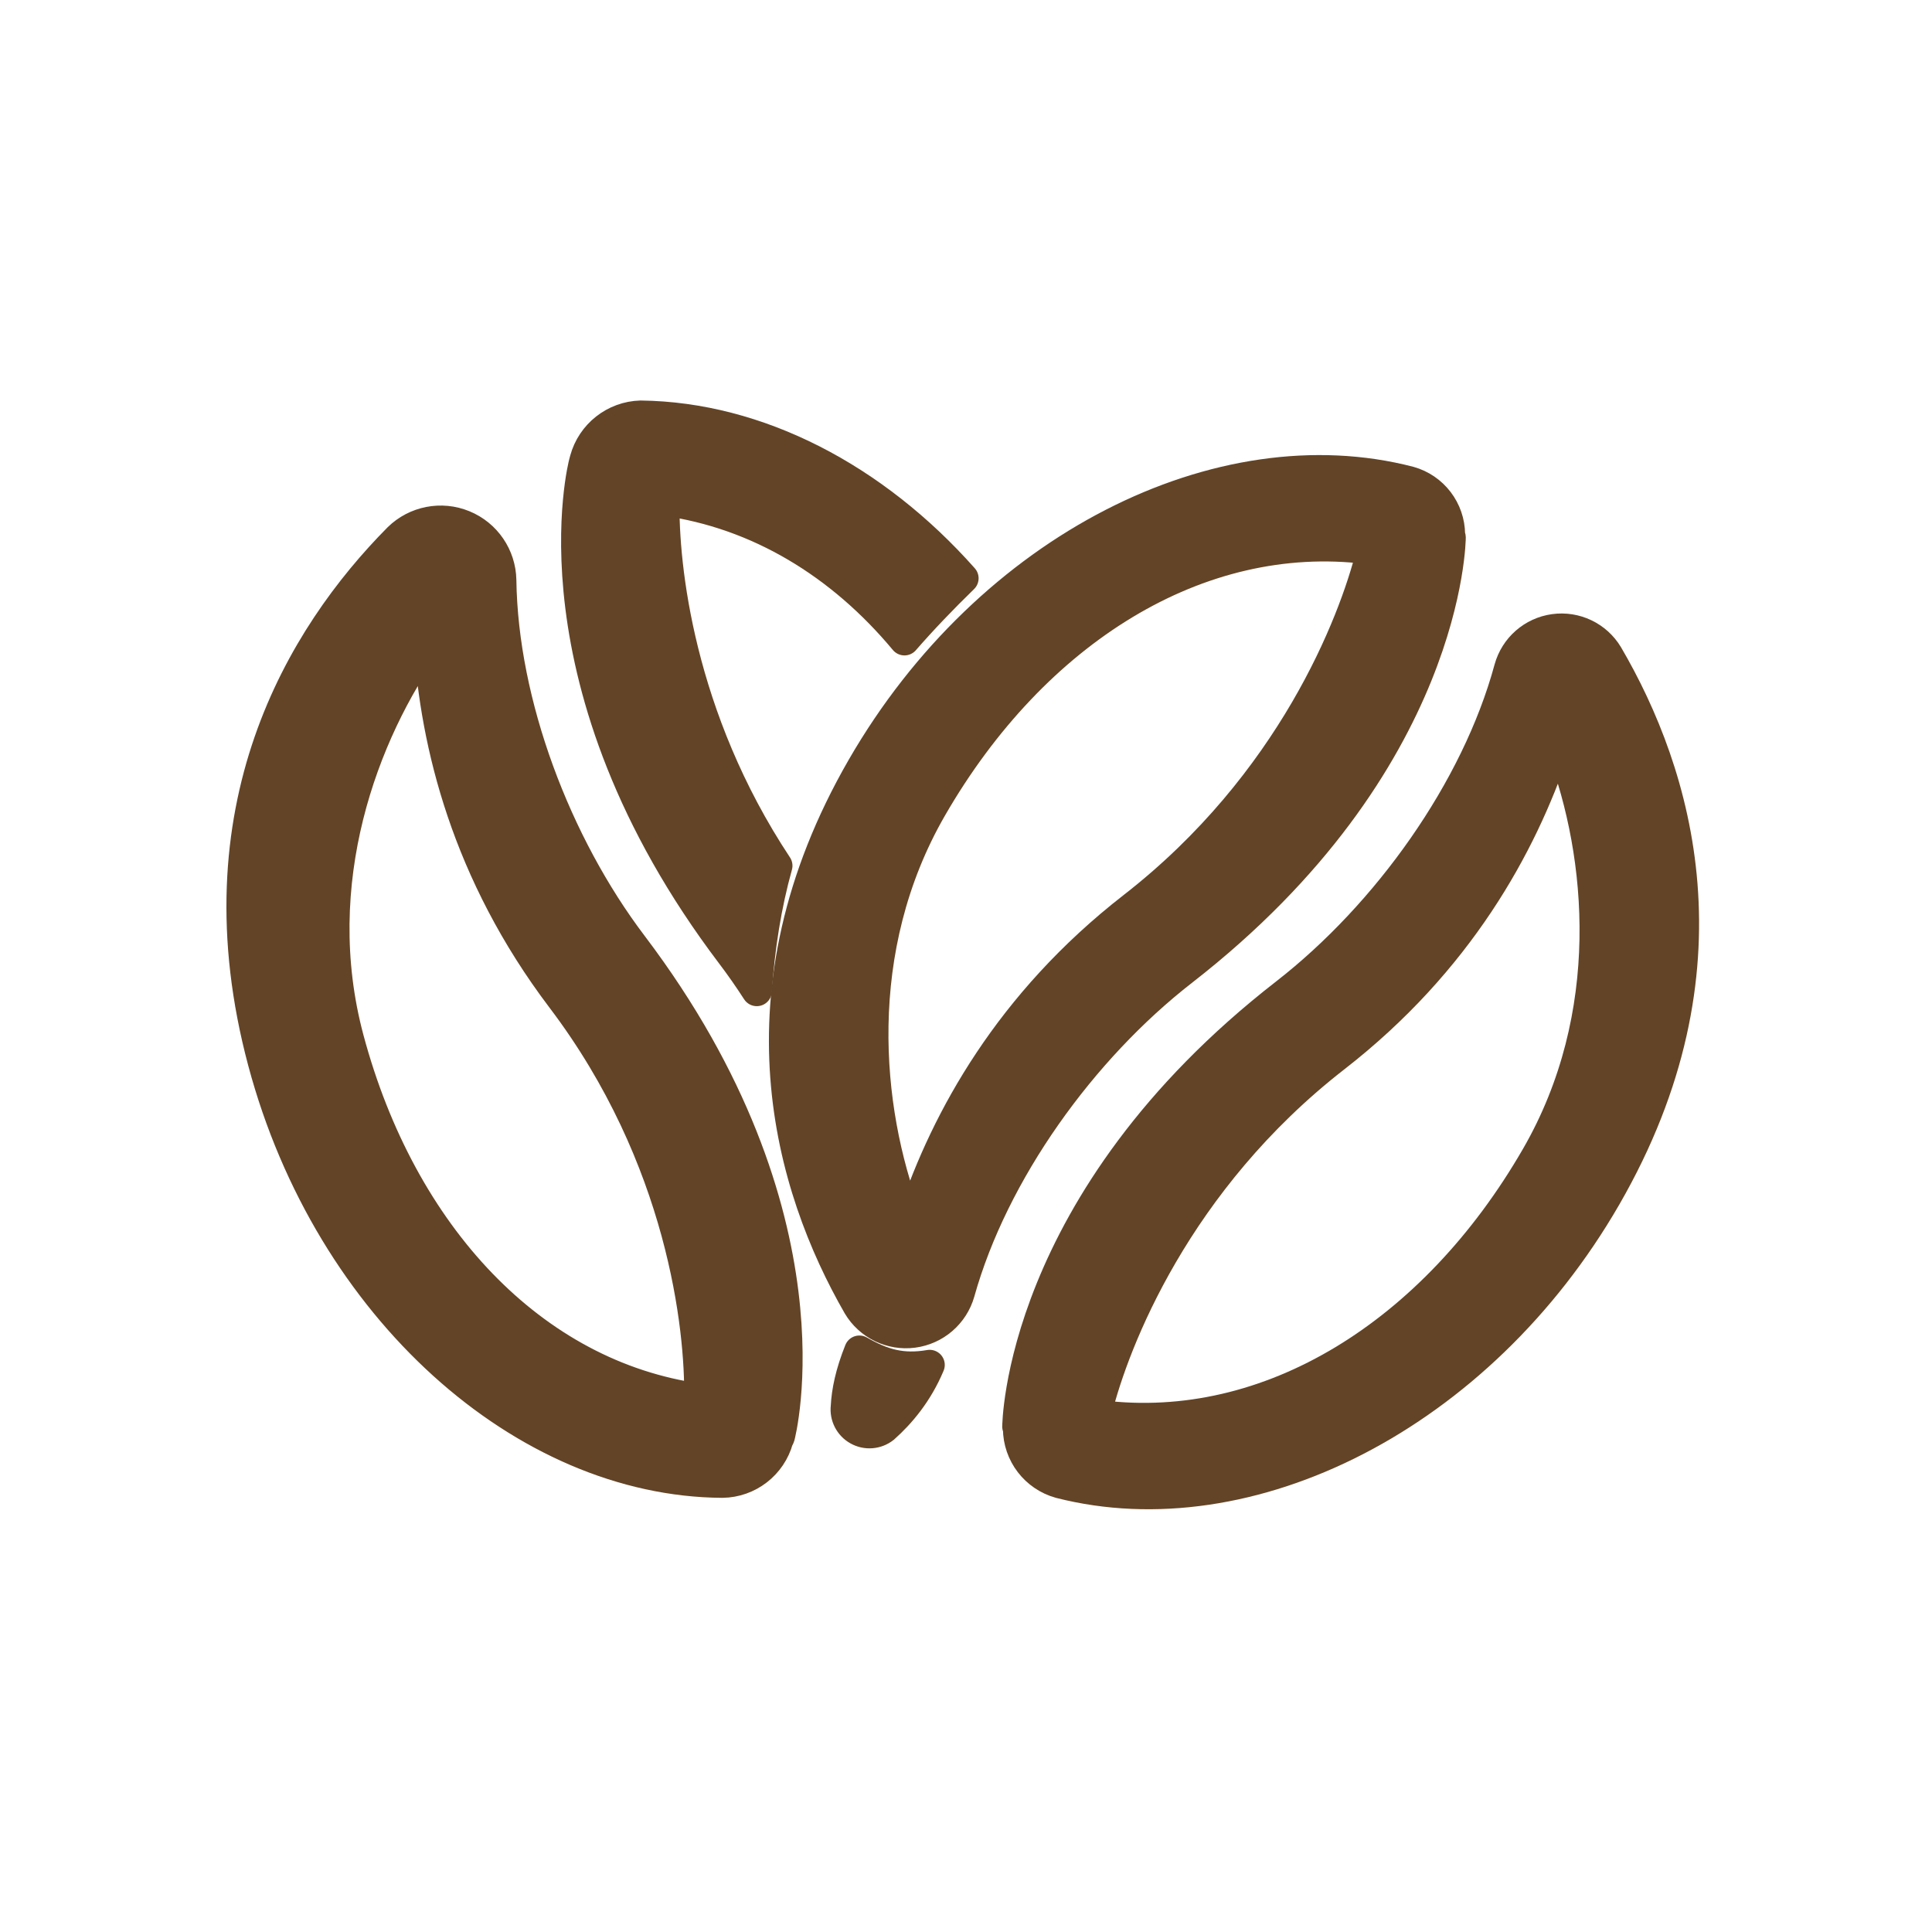
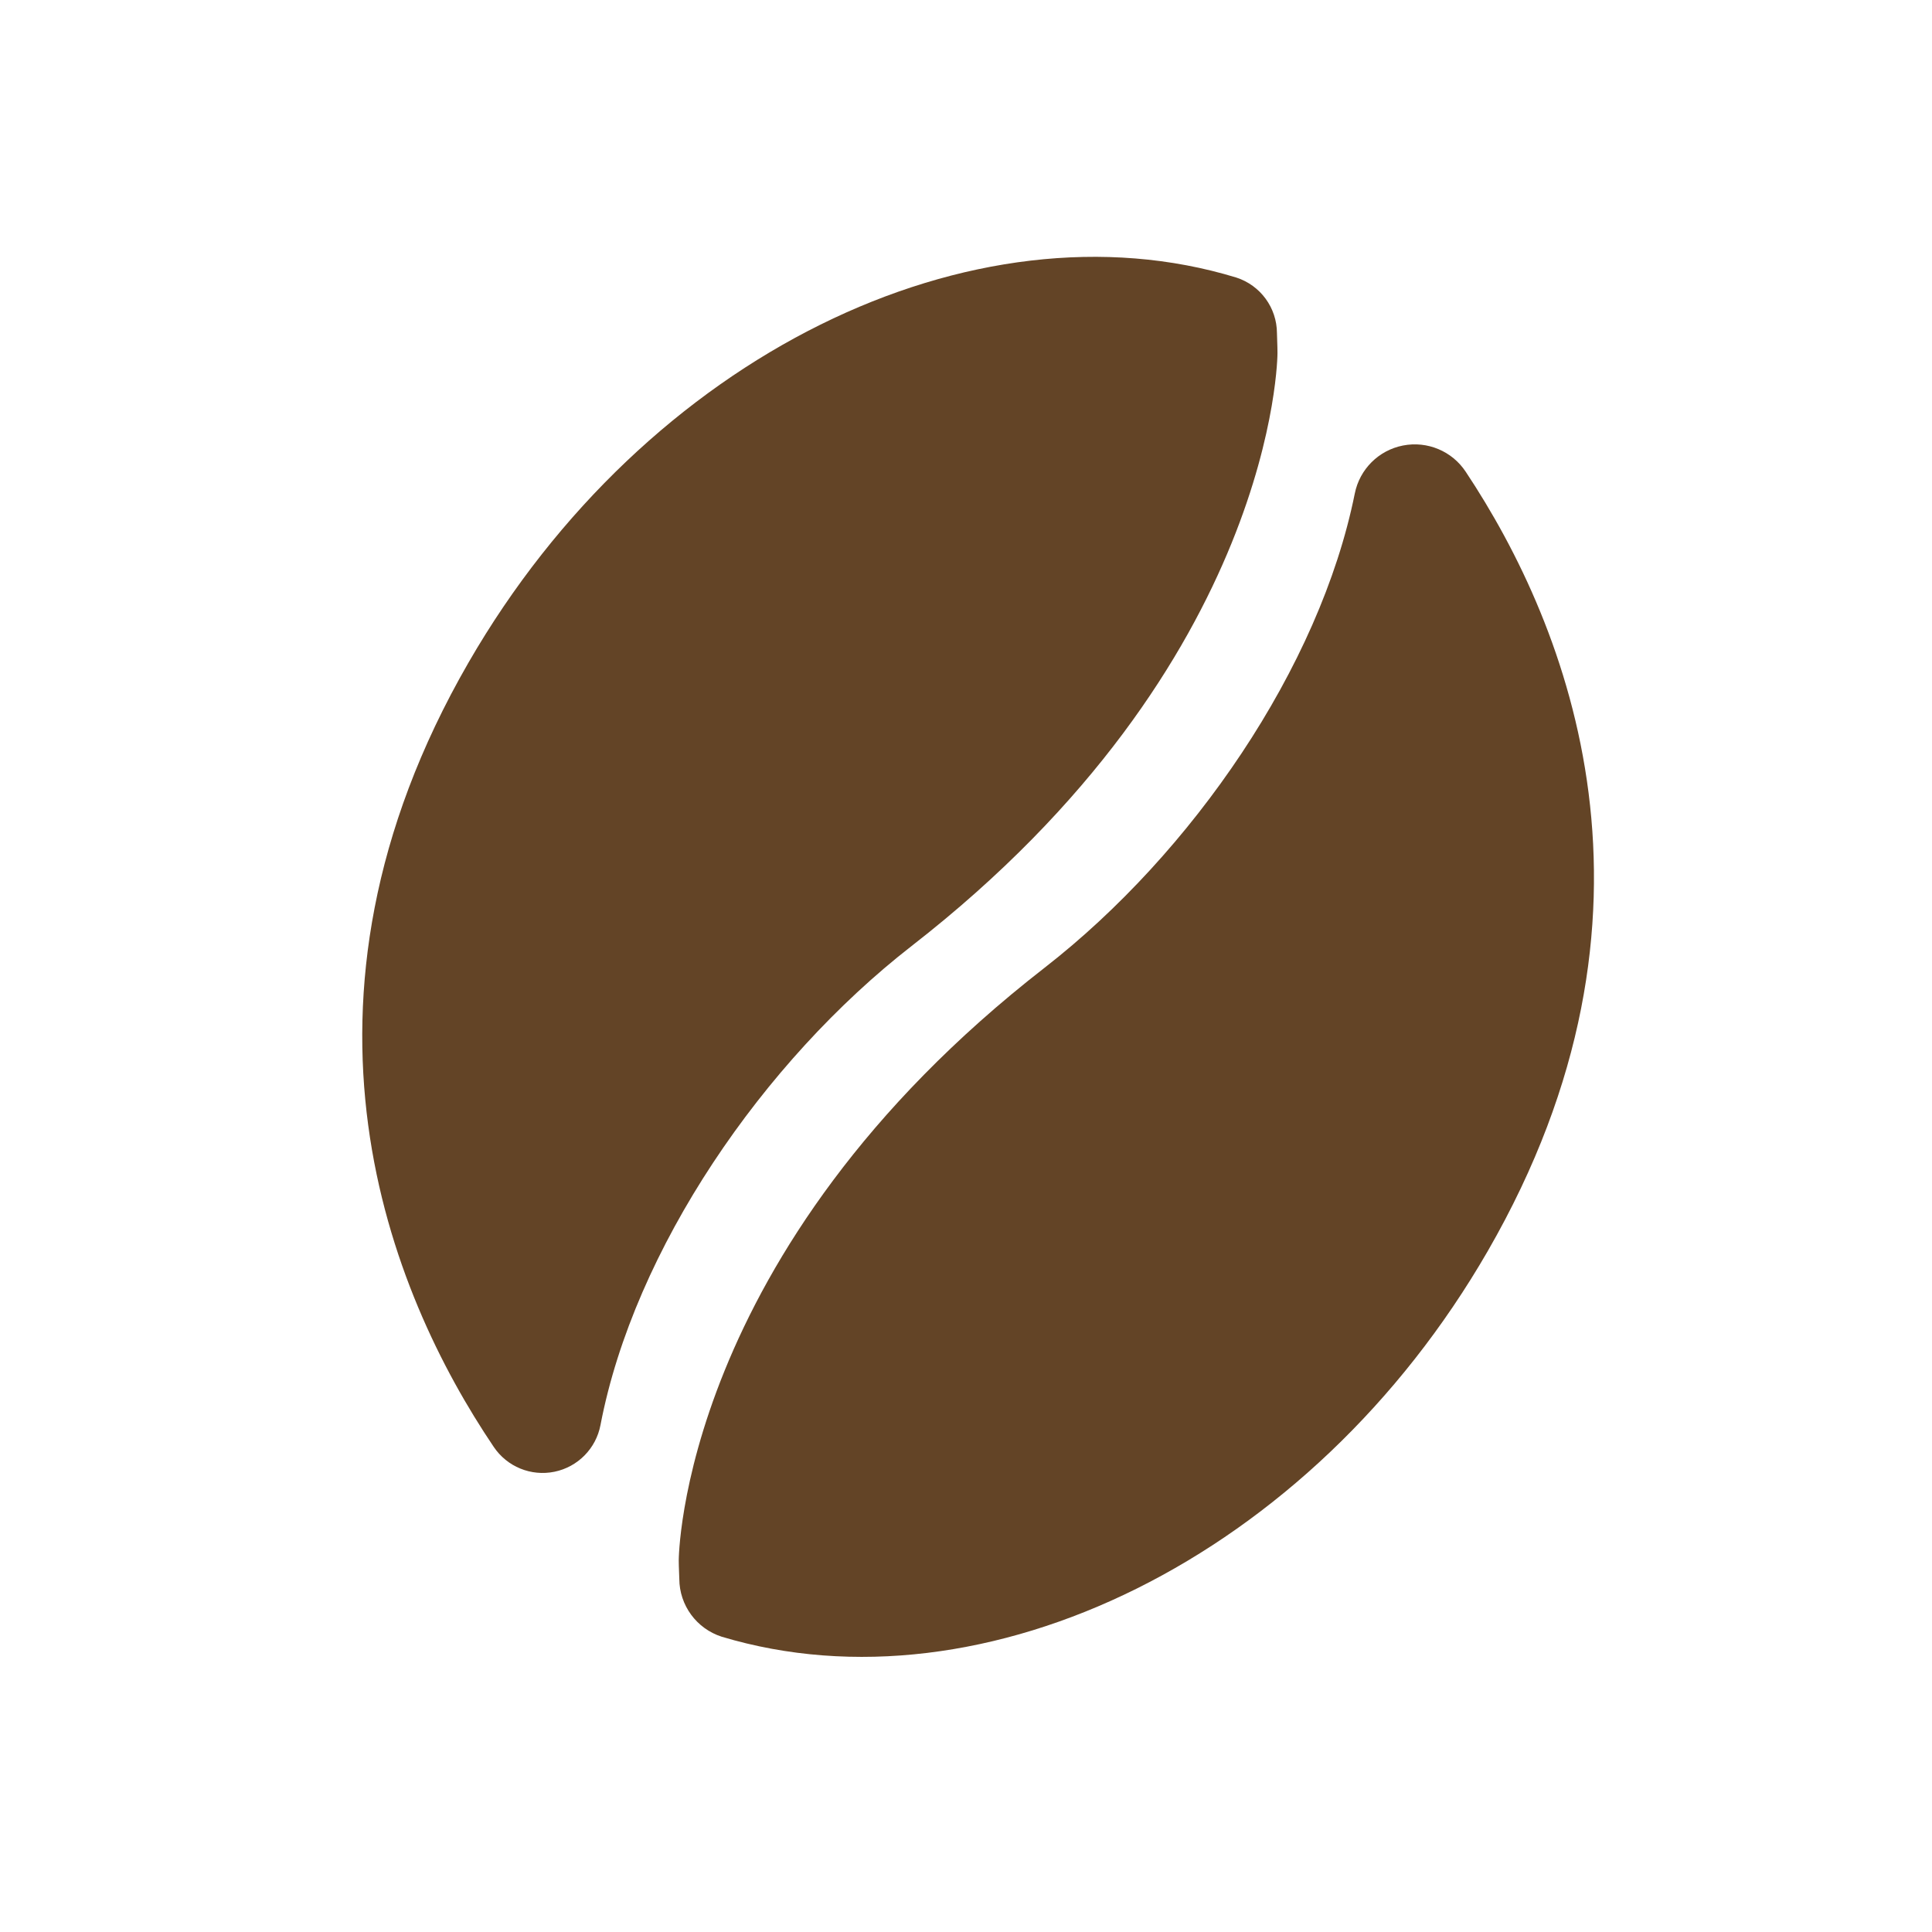
- <svg xmlns="http://www.w3.org/2000/svg" fill="#634426" width="32px" height="32px" viewBox="0 0 64 64" version="1.1" xml:space="preserve" style="fill-rule:evenodd;clip-rule:evenodd;stroke-linejoin:round;stroke-miterlimit:2;" stroke="#634426">
+ <svg xmlns="http://www.w3.org/2000/svg" fill="#634426" width="26px" height="26px" viewBox="0 0 64 64" version="1.1" xml:space="preserve" style="fill-rule:evenodd;clip-rule:evenodd;stroke-linejoin:round;stroke-miterlimit:2;">
  <g id="SVGRepo_bgCarrier" stroke-width="0" />
  <g id="SVGRepo_tracerCarrier" stroke-linecap="round" stroke-linejoin="round" />
  <g id="SVGRepo_iconCarrier">
-     <g transform="matrix(1,0,0,1,-1088,-256)">
+     <g transform="matrix(1,0,0,1,-1152,-256)">
      <rect id="Icons" x="0" y="0" width="1280" height="800" style="fill:none;" />
      <g id="Icons1">
        <g id="Strike"> </g>
        <g id="H1"> </g>
        <g id="H2"> </g>
        <g id="H3"> </g>
        <g id="list-ul"> </g>
        <g id="hamburger-1"> </g>
        <g id="hamburger-2"> </g>
        <g id="list-ol"> </g>
        <g id="list-task"> </g>
        <g id="trash"> </g>
        <g id="vertical-menu"> </g>
        <g id="horizontal-menu"> </g>
        <g id="sidebar-2"> </g>
        <g id="Pen"> </g>
        <g id="Pen1"> </g>
        <g id="clock"> </g>
        <g id="external-link"> </g>
        <g id="hr"> </g>
        <g id="info"> </g>
        <g id="warning"> </g>
        <g id="plus-circle"> </g>
        <g id="minus-circle"> </g>
        <g id="vue"> </g>
        <g id="cog"> </g>
        <g id="logo"> </g>
        <g id="radio-check"> </g>
        <g id="eye-slash"> </g>
        <g id="eye"> </g>
        <g id="toggle-off"> </g>
        <g id="shredder"> </g>
        <g id="spinner--loading--dots-"> </g>
        <g id="react"> </g>
        <g id="check-selected"> </g>
        <g id="turn-off"> </g>
        <g id="code-block"> </g>
        <g id="user"> </g>
        <g id="coffee-bean"> </g>
-         <g id="coffee-beans" transform="matrix(0.812857,0,0,0.812857,474.123,-0.132909)">
-           <g id="coffee-bean1" transform="matrix(0.785276,0.453379,-0.453379,0.785276,382.475,-256.924)">
-             <g transform="matrix(1,0,0,1,0,-0.699553)">
-               <path d="M737.049,328.389C738.206,328.093 739.418,328.601 740.019,329.632C740.083,329.683 740.106,329.722 740.106,329.722C740.106,329.722 745.206,338.581 739.429,352.782C737.281,358.061 736.606,364.8 737.988,370.192C738.252,371.236 737.868,372.336 737.014,372.991C736.159,373.645 734.997,373.729 734.058,373.203C728.69,370.091 722.027,363.796 722.021,352C722.016,340.504 728.495,330.75 737.049,328.389ZM737.049,332.302C730.104,335.24 726.021,342.847 726.021,352C726.021,359.27 730.203,365.111 734.111,368.315C733.195,363.785 733.062,357.818 735.724,351.274C739.116,342.936 737.912,335.324 737.049,332.302Z" />
-             </g>
-             <g transform="matrix(-1,0,0,-1,1483.03,703.293)">
-               <path d="M736.986,328.407C738.175,328.097 739.426,328.617 740.045,329.679C740.093,329.701 740.106,329.722 740.106,329.722C740.106,329.722 745.206,338.581 739.429,352.782C737.261,358.111 736.594,364.927 738.028,370.344C738.292,371.357 737.928,372.429 737.101,373.072C736.275,373.714 735.146,373.803 734.23,373.297C728.832,370.224 722.027,363.921 722.021,352C722.016,340.532 728.463,330.798 736.986,328.407ZM737.049,332.302C730.104,335.24 726.021,342.847 726.021,352C726.021,359.27 730.203,365.111 734.111,368.315C733.195,363.785 733.062,357.818 735.724,351.274C739.116,342.936 737.912,335.324 737.049,332.302Z" />
-             </g>
-           </g>
-           <g transform="matrix(1.23023,0,0,1.23023,-189.709,-77.6604)">
-             <path d="M792.011,368.377C792.881,368.366 793.638,367.779 793.867,366.94C793.905,366.882 793.915,366.845 793.915,366.845C793.915,366.845 795.856,359.564 789.034,350.557C786.506,347.219 784.744,342.57 784.688,338.477C784.673,337.676 784.184,336.961 783.442,336.657C782.701,336.353 781.85,336.519 781.277,337.079C778.06,340.326 774.552,346.067 776.79,354.434C778.981,362.627 785.464,368.338 792.011,368.377ZM796.55,364C797.325,364.444 797.962,364.63 798.879,364.474C798.492,365.399 797.919,366.083 797.371,366.569C797.121,366.766 796.776,366.793 796.499,366.637C796.221,366.482 796.064,366.174 796.102,365.858C796.127,365.354 796.248,364.755 796.55,364ZM791.246,365.591C785.741,364.824 781.384,360.188 779.638,353.671C778.251,348.495 780.114,343.539 782.285,340.512C782.497,343.912 783.54,348.186 786.684,352.337C790.69,357.626 791.285,363.275 791.246,365.591ZM793.152,352.09C792.882,351.671 792.599,351.266 792.306,350.879C785.483,341.871 787.425,334.591 787.425,334.591C787.425,334.591 787.436,334.55 787.454,334.483C787.683,333.644 788.434,333.052 789.304,333.027C793.183,333.073 797.042,335.08 800,338.416C799.283,339.114 798.632,339.796 798.044,340.471C795.933,337.937 793.195,336.276 790.093,335.844C790.058,337.991 790.567,343.004 793.834,347.938C793.47,349.245 793.252,350.614 793.152,352.09Z" style="fill:#634426;" />
+         <g transform="matrix(0.638317,0.368532,-0.368532,0.638317,785.021,-208.975)">
+           <g id="coffee-beans">
+             <g id="coffee-bean1"> </g>
          </g>
        </g>
-         <g id="coffee-bean-filled"> </g>
+         <g id="coffee-bean-filled" transform="matrix(0.866025,0.5,-0.5,0.866025,717.879,-387.292)">
+           <g transform="matrix(1,0,0,1,0,-0.699553)">
+             <path d="M737.673,328.231C738.494,328.056 739.334,328.427 739.757,329.152C739.955,329.463 740.106,329.722 740.106,329.722C740.106,329.722 745.206,338.581 739.429,352.782C737.079,358.559 736.492,366.083 738.435,371.679C738.697,372.426 738.482,373.258 737.89,373.784C737.298,374.31 736.447,374.426 735.735,374.077C730.192,371.375 722.028,365.058 722.021,352C722.015,340.226 728.812,330.279 737.673,328.231Z" />
+           </g>
+           <g transform="matrix(-1,0,0,-1,1483.03,703.293)">
+             <path d="M737.609,328.246C738.465,328.06 739.344,328.446 739.785,329.203C739.97,329.49 740.106,329.722 740.106,329.722C740.106,329.722 745.206,338.581 739.429,352.782C737.1,358.507 736.503,365.948 738.383,371.527C738.646,372.304 738.415,373.164 737.796,373.703C737.177,374.243 736.294,374.356 735.56,373.989C730.02,371.241 722.028,364.92 722.021,352C722.016,340.255 728.779,330.328 737.609,328.246Z" />
+           </g>
+         </g>
        <g transform="matrix(0.638317,0.368532,-0.368532,0.638317,913.062,-208.975)">
          <g id="coffee-beans-filled">
            <g id="coffee-bean2"> </g>
          </g>
        </g>
        <g id="clipboard"> </g>
        <g transform="matrix(1,0,0,1,128.011,1.35415)">
          <g id="clipboard-paste"> </g>
        </g>
        <g id="clipboard-copy"> </g>
        <g id="Layer1"> </g>
      </g>
    </g>
  </g>
</svg>
